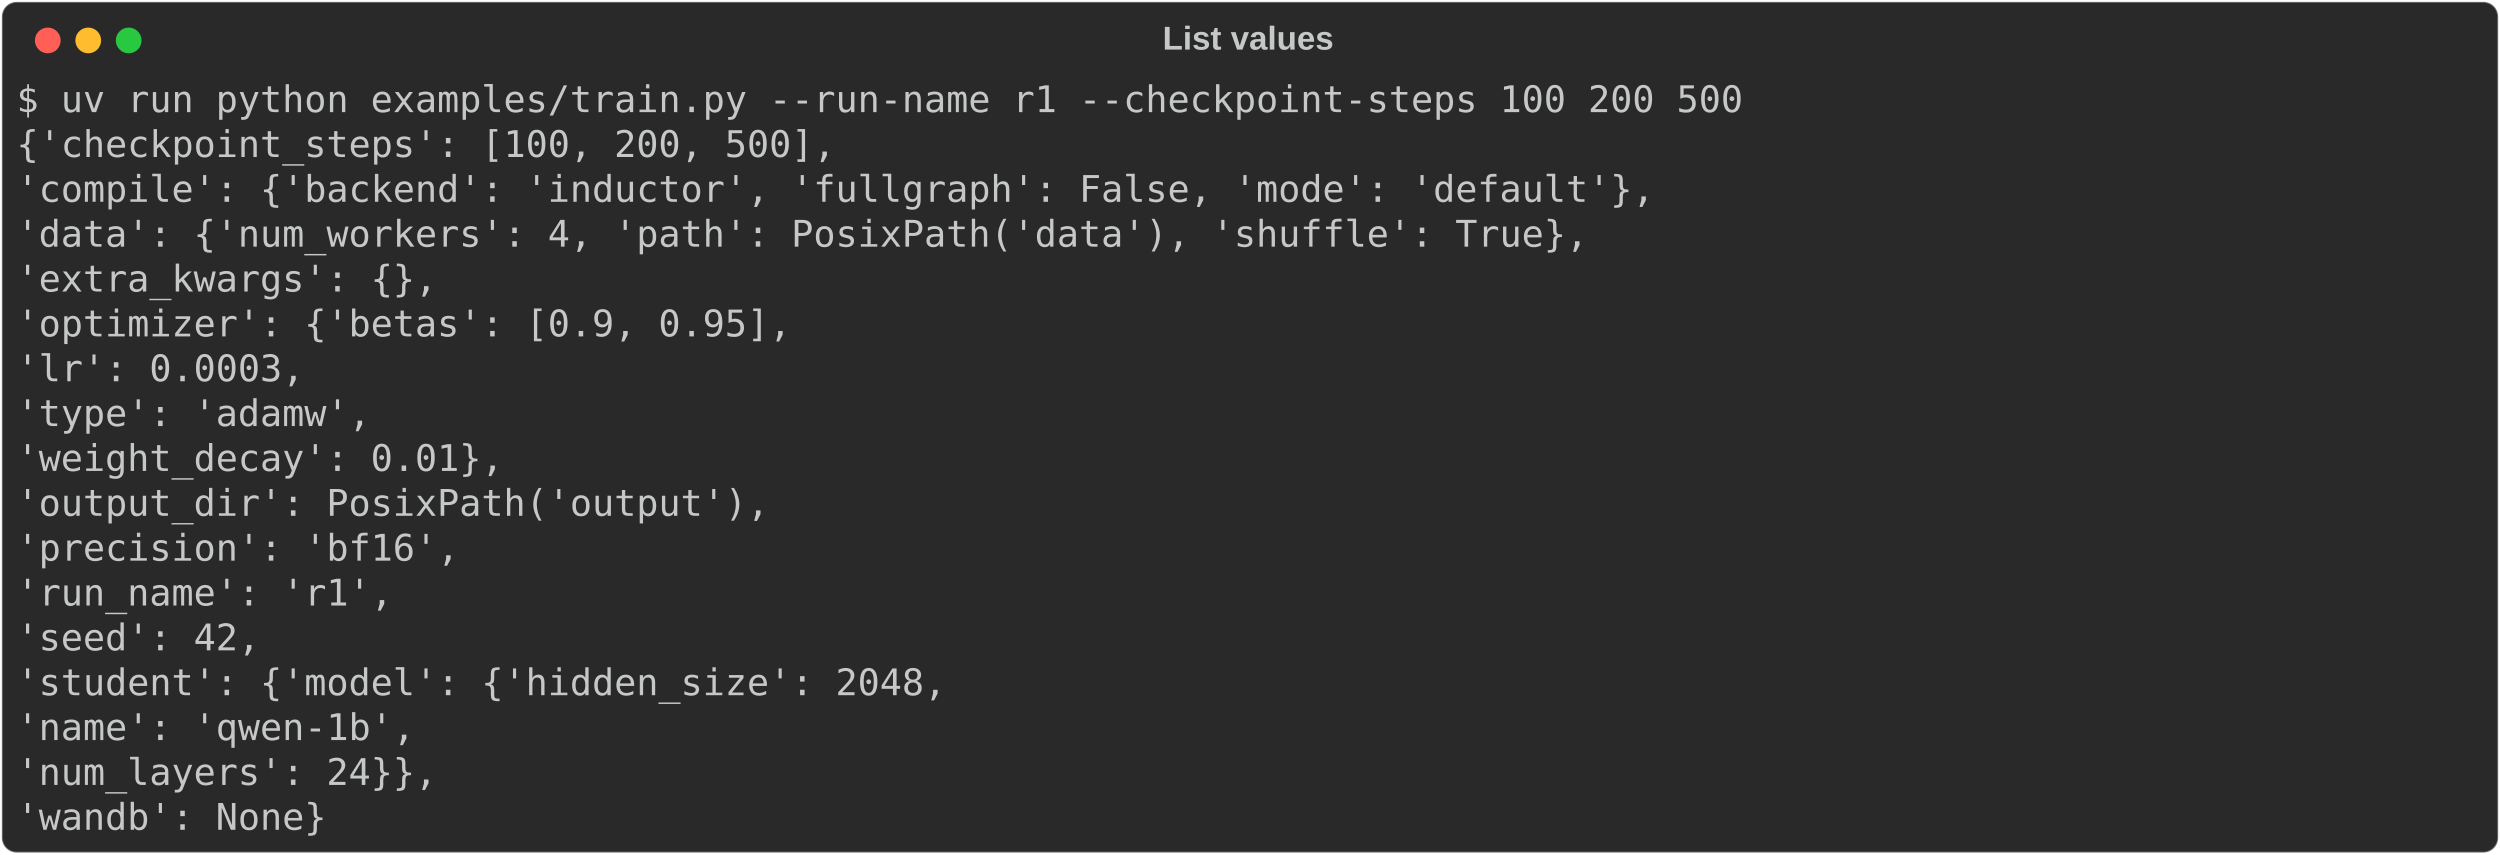
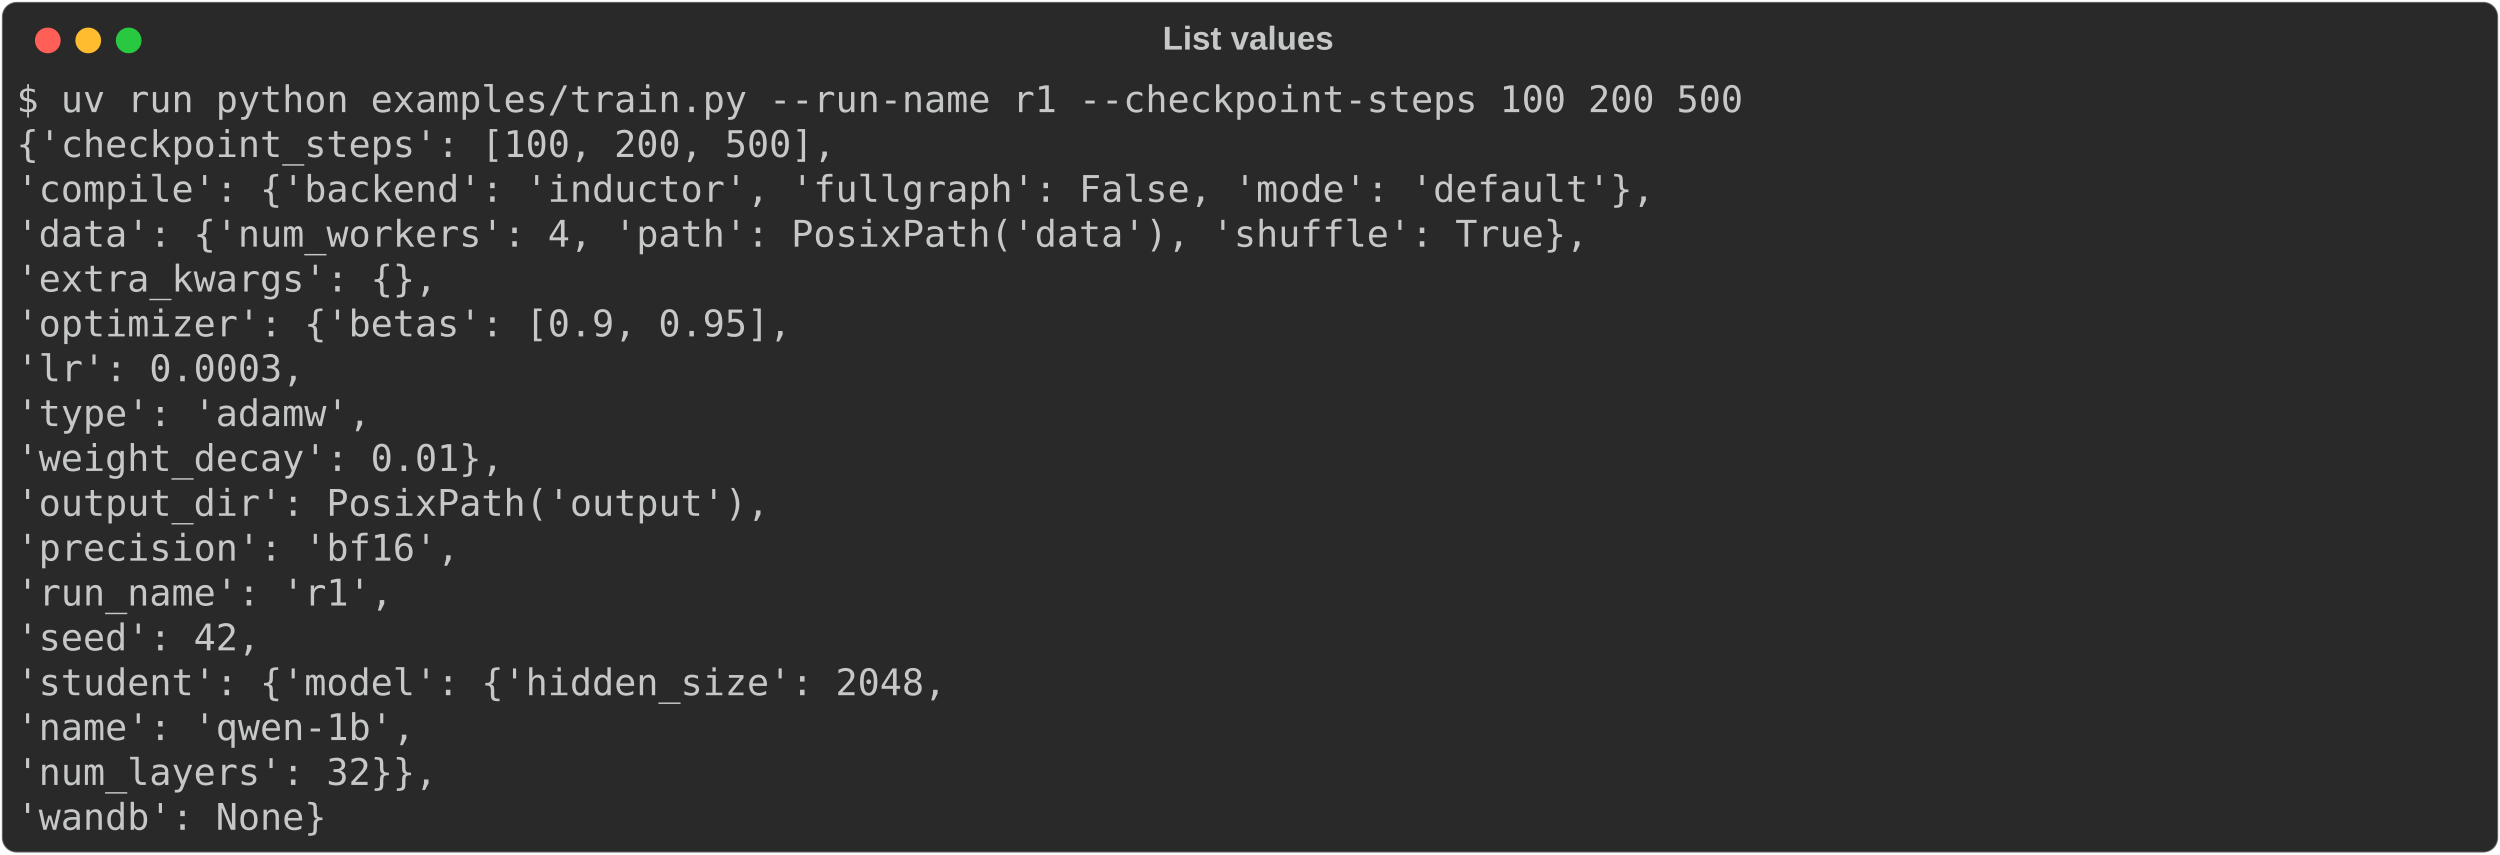
<svg xmlns="http://www.w3.org/2000/svg" class="rich-terminal" viewBox="0 0 1360 464.8">
  <style>

    @font-face {
        font-family: "Fira Code";
        src: local("FiraCode-Regular"),
                url("https://cdnjs.cloudflare.com/ajax/libs/firacode/6.2.0/woff2/FiraCode-Regular.woff2") format("woff2"),
                url("https://cdnjs.cloudflare.com/ajax/libs/firacode/6.2.0/woff/FiraCode-Regular.woff") format("woff");
        font-style: normal;
        font-weight: 400;
    }
    @font-face {
        font-family: "Fira Code";
        src: local("FiraCode-Bold"),
                url("https://cdnjs.cloudflare.com/ajax/libs/firacode/6.2.0/woff2/FiraCode-Bold.woff2") format("woff2"),
                url("https://cdnjs.cloudflare.com/ajax/libs/firacode/6.2.0/woff/FiraCode-Bold.woff") format("woff");
        font-style: bold;
        font-weight: 700;
    }

-     .terminal-1318534915-matrix {
+     .terminal-1314078466-matrix {
        font-family: Fira Code, monospace;
        font-size: 20px;
        line-height: 24.4px;
        font-variant-east-asian: full-width;
    }

-     .terminal-1318534915-title {
+     .terminal-1314078466-title {
        font-size: 18px;
        font-weight: bold;
        font-family: arial;
    }

-     .terminal-1318534915-r1 { fill: #c5c8c6 }
+     .terminal-1314078466-r1 { fill: #c5c8c6 }
    </style>
  <defs>
-     <clipPath id="terminal-1318534915-clip-terminal">
+     <clipPath id="terminal-1314078466-clip-terminal">
      <rect x="0" y="0" width="1341.0" height="413.8" />
    </clipPath>
-     <clipPath id="terminal-1318534915-line-0">
+     <clipPath id="terminal-1314078466-line-0">
      <rect x="0" y="1.5" width="1342" height="24.65" />
    </clipPath>
-     <clipPath id="terminal-1318534915-line-1">
+     <clipPath id="terminal-1314078466-line-1">
      <rect x="0" y="25.9" width="1342" height="24.65" />
    </clipPath>
-     <clipPath id="terminal-1318534915-line-2">
+     <clipPath id="terminal-1314078466-line-2">
      <rect x="0" y="50.3" width="1342" height="24.65" />
    </clipPath>
-     <clipPath id="terminal-1318534915-line-3">
+     <clipPath id="terminal-1314078466-line-3">
      <rect x="0" y="74.7" width="1342" height="24.65" />
    </clipPath>
-     <clipPath id="terminal-1318534915-line-4">
+     <clipPath id="terminal-1314078466-line-4">
      <rect x="0" y="99.1" width="1342" height="24.65" />
    </clipPath>
-     <clipPath id="terminal-1318534915-line-5">
+     <clipPath id="terminal-1314078466-line-5">
      <rect x="0" y="123.5" width="1342" height="24.65" />
    </clipPath>
-     <clipPath id="terminal-1318534915-line-6">
+     <clipPath id="terminal-1314078466-line-6">
      <rect x="0" y="147.9" width="1342" height="24.65" />
    </clipPath>
-     <clipPath id="terminal-1318534915-line-7">
+     <clipPath id="terminal-1314078466-line-7">
      <rect x="0" y="172.3" width="1342" height="24.65" />
    </clipPath>
-     <clipPath id="terminal-1318534915-line-8">
+     <clipPath id="terminal-1314078466-line-8">
      <rect x="0" y="196.7" width="1342" height="24.65" />
    </clipPath>
-     <clipPath id="terminal-1318534915-line-9">
+     <clipPath id="terminal-1314078466-line-9">
      <rect x="0" y="221.1" width="1342" height="24.65" />
    </clipPath>
-     <clipPath id="terminal-1318534915-line-10">
+     <clipPath id="terminal-1314078466-line-10">
      <rect x="0" y="245.5" width="1342" height="24.65" />
    </clipPath>
-     <clipPath id="terminal-1318534915-line-11">
+     <clipPath id="terminal-1314078466-line-11">
      <rect x="0" y="269.9" width="1342" height="24.65" />
    </clipPath>
-     <clipPath id="terminal-1318534915-line-12">
+     <clipPath id="terminal-1314078466-line-12">
      <rect x="0" y="294.3" width="1342" height="24.65" />
    </clipPath>
-     <clipPath id="terminal-1318534915-line-13">
+     <clipPath id="terminal-1314078466-line-13">
      <rect x="0" y="318.7" width="1342" height="24.65" />
    </clipPath>
-     <clipPath id="terminal-1318534915-line-14">
+     <clipPath id="terminal-1314078466-line-14">
      <rect x="0" y="343.1" width="1342" height="24.65" />
    </clipPath>
-     <clipPath id="terminal-1318534915-line-15">
+     <clipPath id="terminal-1314078466-line-15">
      <rect x="0" y="367.5" width="1342" height="24.65" />
    </clipPath>
  </defs>
  <rect fill="#292929" stroke="rgba(255,255,255,0.35)" stroke-width="1" x="1" y="1" width="1358" height="462.8" rx="8" />
-   <text class="terminal-1318534915-title" fill="#c5c8c6" text-anchor="middle" x="679" y="27">List values</text>
+   <text class="terminal-1314078466-title" fill="#c5c8c6" text-anchor="middle" x="679" y="27">List values</text>
  <g transform="translate(26,22)">
    <circle cx="0" cy="0" r="7" fill="#ff5f57" />
    <circle cx="22" cy="0" r="7" fill="#febc2e" />
    <circle cx="44" cy="0" r="7" fill="#28c840" />
  </g>
-   <g transform="translate(9, 41)" clip-path="url(#terminal-1318534915-clip-terminal)">
-     <g class="terminal-1318534915-matrix">
-       <text class="terminal-1318534915-r1" x="0" y="20" textLength="951.6" clip-path="url(#terminal-1318534915-line-0)">$ uv run python examples/train.py --run-name r1 --checkpoint-steps 100 200 500</text>
-       <text class="terminal-1318534915-r1" x="1342" y="20" textLength="12.2" clip-path="url(#terminal-1318534915-line-0)">
+   <g transform="translate(9, 41)" clip-path="url(#terminal-1314078466-clip-terminal)">
+     <g class="terminal-1314078466-matrix">
+       <text class="terminal-1314078466-r1" x="0" y="20" textLength="951.6" clip-path="url(#terminal-1314078466-line-0)">$ uv run python examples/train.py --run-name r1 --checkpoint-steps 100 200 500</text>
+       <text class="terminal-1314078466-r1" x="1342" y="20" textLength="12.2" clip-path="url(#terminal-1314078466-line-0)">
</text>
-       <text class="terminal-1318534915-r1" x="0" y="44.4" textLength="451.4" clip-path="url(#terminal-1318534915-line-1)">{'checkpoint_steps': [100, 200, 500],</text>
-       <text class="terminal-1318534915-r1" x="1342" y="44.4" textLength="12.2" clip-path="url(#terminal-1318534915-line-1)">
+       <text class="terminal-1314078466-r1" x="0" y="44.4" textLength="451.4" clip-path="url(#terminal-1314078466-line-1)">{'checkpoint_steps': [100, 200, 500],</text>
+       <text class="terminal-1314078466-r1" x="1342" y="44.4" textLength="12.2" clip-path="url(#terminal-1314078466-line-1)">
</text>
-       <text class="terminal-1318534915-r1" x="0" y="68.8" textLength="915" clip-path="url(#terminal-1318534915-line-2)"> 'compile': {'backend': 'inductor', 'fullgraph': False, 'mode': 'default'},</text>
-       <text class="terminal-1318534915-r1" x="1342" y="68.8" textLength="12.2" clip-path="url(#terminal-1318534915-line-2)">
+       <text class="terminal-1314078466-r1" x="0" y="68.8" textLength="915" clip-path="url(#terminal-1314078466-line-2)"> 'compile': {'backend': 'inductor', 'fullgraph': False, 'mode': 'default'},</text>
+       <text class="terminal-1314078466-r1" x="1342" y="68.8" textLength="12.2" clip-path="url(#terminal-1314078466-line-2)">
</text>
-       <text class="terminal-1318534915-r1" x="0" y="93.2" textLength="878.4" clip-path="url(#terminal-1318534915-line-3)"> 'data': {'num_workers': 4, 'path': PosixPath('data'), 'shuffle': True},</text>
-       <text class="terminal-1318534915-r1" x="1342" y="93.2" textLength="12.2" clip-path="url(#terminal-1318534915-line-3)">
+       <text class="terminal-1314078466-r1" x="0" y="93.2" textLength="878.4" clip-path="url(#terminal-1314078466-line-3)"> 'data': {'num_workers': 4, 'path': PosixPath('data'), 'shuffle': True},</text>
+       <text class="terminal-1314078466-r1" x="1342" y="93.2" textLength="12.2" clip-path="url(#terminal-1314078466-line-3)">
</text>
-       <text class="terminal-1318534915-r1" x="0" y="117.6" textLength="244" clip-path="url(#terminal-1318534915-line-4)"> 'extra_kwargs': {},</text>
-       <text class="terminal-1318534915-r1" x="1342" y="117.6" textLength="12.2" clip-path="url(#terminal-1318534915-line-4)">
+       <text class="terminal-1314078466-r1" x="0" y="117.6" textLength="244" clip-path="url(#terminal-1314078466-line-4)"> 'extra_kwargs': {},</text>
+       <text class="terminal-1314078466-r1" x="1342" y="117.6" textLength="12.2" clip-path="url(#terminal-1314078466-line-4)">
</text>
-       <text class="terminal-1318534915-r1" x="0" y="142" textLength="439.2" clip-path="url(#terminal-1318534915-line-5)"> 'optimizer': {'betas': [0.9, 0.95],</text>
-       <text class="terminal-1318534915-r1" x="1342" y="142" textLength="12.2" clip-path="url(#terminal-1318534915-line-5)">
+       <text class="terminal-1314078466-r1" x="0" y="142" textLength="439.2" clip-path="url(#terminal-1314078466-line-5)"> 'optimizer': {'betas': [0.9, 0.95],</text>
+       <text class="terminal-1314078466-r1" x="1342" y="142" textLength="12.2" clip-path="url(#terminal-1314078466-line-5)">
</text>
-       <text class="terminal-1318534915-r1" x="0" y="166.4" textLength="341.6" clip-path="url(#terminal-1318534915-line-6)">               'lr': 0.0003,</text>
-       <text class="terminal-1318534915-r1" x="1342" y="166.4" textLength="12.2" clip-path="url(#terminal-1318534915-line-6)">
+       <text class="terminal-1314078466-r1" x="0" y="166.4" textLength="341.6" clip-path="url(#terminal-1314078466-line-6)">               'lr': 0.0003,</text>
+       <text class="terminal-1314078466-r1" x="1342" y="166.4" textLength="12.2" clip-path="url(#terminal-1314078466-line-6)">
</text>
-       <text class="terminal-1318534915-r1" x="0" y="190.8" textLength="378.2" clip-path="url(#terminal-1318534915-line-7)">               'type': 'adamw',</text>
-       <text class="terminal-1318534915-r1" x="1342" y="190.8" textLength="12.2" clip-path="url(#terminal-1318534915-line-7)">
+       <text class="terminal-1314078466-r1" x="0" y="190.8" textLength="378.2" clip-path="url(#terminal-1314078466-line-7)">               'type': 'adamw',</text>
+       <text class="terminal-1314078466-r1" x="1342" y="190.8" textLength="12.2" clip-path="url(#terminal-1314078466-line-7)">
</text>
-       <text class="terminal-1318534915-r1" x="0" y="215.2" textLength="451.4" clip-path="url(#terminal-1318534915-line-8)">               'weight_decay': 0.01},</text>
-       <text class="terminal-1318534915-r1" x="1342" y="215.2" textLength="12.2" clip-path="url(#terminal-1318534915-line-8)">
+       <text class="terminal-1314078466-r1" x="0" y="215.2" textLength="451.4" clip-path="url(#terminal-1314078466-line-8)">               'weight_decay': 0.01},</text>
+       <text class="terminal-1314078466-r1" x="1342" y="215.2" textLength="12.2" clip-path="url(#terminal-1314078466-line-8)">
</text>
-       <text class="terminal-1318534915-r1" x="0" y="239.6" textLength="427" clip-path="url(#terminal-1318534915-line-9)"> 'output_dir': PosixPath('output'),</text>
-       <text class="terminal-1318534915-r1" x="1342" y="239.6" textLength="12.2" clip-path="url(#terminal-1318534915-line-9)">
+       <text class="terminal-1314078466-r1" x="0" y="239.6" textLength="427" clip-path="url(#terminal-1314078466-line-9)"> 'output_dir': PosixPath('output'),</text>
+       <text class="terminal-1314078466-r1" x="1342" y="239.6" textLength="12.2" clip-path="url(#terminal-1314078466-line-9)">
</text>
-       <text class="terminal-1318534915-r1" x="0" y="264" textLength="256.2" clip-path="url(#terminal-1318534915-line-10)"> 'precision': 'bf16',</text>
-       <text class="terminal-1318534915-r1" x="1342" y="264" textLength="12.2" clip-path="url(#terminal-1318534915-line-10)">
+       <text class="terminal-1314078466-r1" x="0" y="264" textLength="256.2" clip-path="url(#terminal-1314078466-line-10)"> 'precision': 'bf16',</text>
+       <text class="terminal-1314078466-r1" x="1342" y="264" textLength="12.2" clip-path="url(#terminal-1314078466-line-10)">
</text>
-       <text class="terminal-1318534915-r1" x="0" y="288.4" textLength="219.6" clip-path="url(#terminal-1318534915-line-11)"> 'run_name': 'r1',</text>
-       <text class="terminal-1318534915-r1" x="1342" y="288.4" textLength="12.2" clip-path="url(#terminal-1318534915-line-11)">
+       <text class="terminal-1314078466-r1" x="0" y="288.4" textLength="219.6" clip-path="url(#terminal-1314078466-line-11)"> 'run_name': 'r1',</text>
+       <text class="terminal-1314078466-r1" x="1342" y="288.4" textLength="12.2" clip-path="url(#terminal-1314078466-line-11)">
</text>
-       <text class="terminal-1318534915-r1" x="0" y="312.8" textLength="146.4" clip-path="url(#terminal-1318534915-line-12)"> 'seed': 42,</text>
-       <text class="terminal-1318534915-r1" x="1342" y="312.8" textLength="12.2" clip-path="url(#terminal-1318534915-line-12)">
+       <text class="terminal-1314078466-r1" x="0" y="312.8" textLength="146.4" clip-path="url(#terminal-1314078466-line-12)"> 'seed': 42,</text>
+       <text class="terminal-1314078466-r1" x="1342" y="312.8" textLength="12.2" clip-path="url(#terminal-1314078466-line-12)">
</text>
-       <text class="terminal-1318534915-r1" x="0" y="337.2" textLength="524.6" clip-path="url(#terminal-1318534915-line-13)"> 'student': {'model': {'hidden_size': 2048,</text>
-       <text class="terminal-1318534915-r1" x="1342" y="337.2" textLength="12.2" clip-path="url(#terminal-1318534915-line-13)">
+       <text class="terminal-1314078466-r1" x="0" y="337.2" textLength="524.6" clip-path="url(#terminal-1314078466-line-13)"> 'student': {'model': {'hidden_size': 2048,</text>
+       <text class="terminal-1314078466-r1" x="1342" y="337.2" textLength="12.2" clip-path="url(#terminal-1314078466-line-13)">
</text>
-       <text class="terminal-1318534915-r1" x="0" y="361.6" textLength="500.2" clip-path="url(#terminal-1318534915-line-14)">                       'name': 'qwen-1b',</text>
-       <text class="terminal-1318534915-r1" x="1342" y="361.6" textLength="12.2" clip-path="url(#terminal-1318534915-line-14)">
+       <text class="terminal-1314078466-r1" x="0" y="361.6" textLength="500.2" clip-path="url(#terminal-1314078466-line-14)">                       'name': 'qwen-1b',</text>
+       <text class="terminal-1314078466-r1" x="1342" y="361.6" textLength="12.2" clip-path="url(#terminal-1314078466-line-14)">
</text>
-       <text class="terminal-1318534915-r1" x="0" y="386" textLength="512.4" clip-path="url(#terminal-1318534915-line-15)">                       'num_layers': 24}},</text>
-       <text class="terminal-1318534915-r1" x="1342" y="386" textLength="12.2" clip-path="url(#terminal-1318534915-line-15)">
+       <text class="terminal-1314078466-r1" x="0" y="386" textLength="512.4" clip-path="url(#terminal-1314078466-line-15)">                       'num_layers': 32}},</text>
+       <text class="terminal-1314078466-r1" x="1342" y="386" textLength="12.2" clip-path="url(#terminal-1314078466-line-15)">
</text>
-       <text class="terminal-1318534915-r1" x="0" y="410.4" textLength="183" clip-path="url(#terminal-1318534915-line-16)"> 'wandb': None}</text>
-       <text class="terminal-1318534915-r1" x="1342" y="410.4" textLength="12.2" clip-path="url(#terminal-1318534915-line-16)">
+       <text class="terminal-1314078466-r1" x="0" y="410.4" textLength="183" clip-path="url(#terminal-1314078466-line-16)"> 'wandb': None}</text>
+       <text class="terminal-1314078466-r1" x="1342" y="410.4" textLength="12.2" clip-path="url(#terminal-1314078466-line-16)">
</text>
    </g>
  </g>
</svg>
